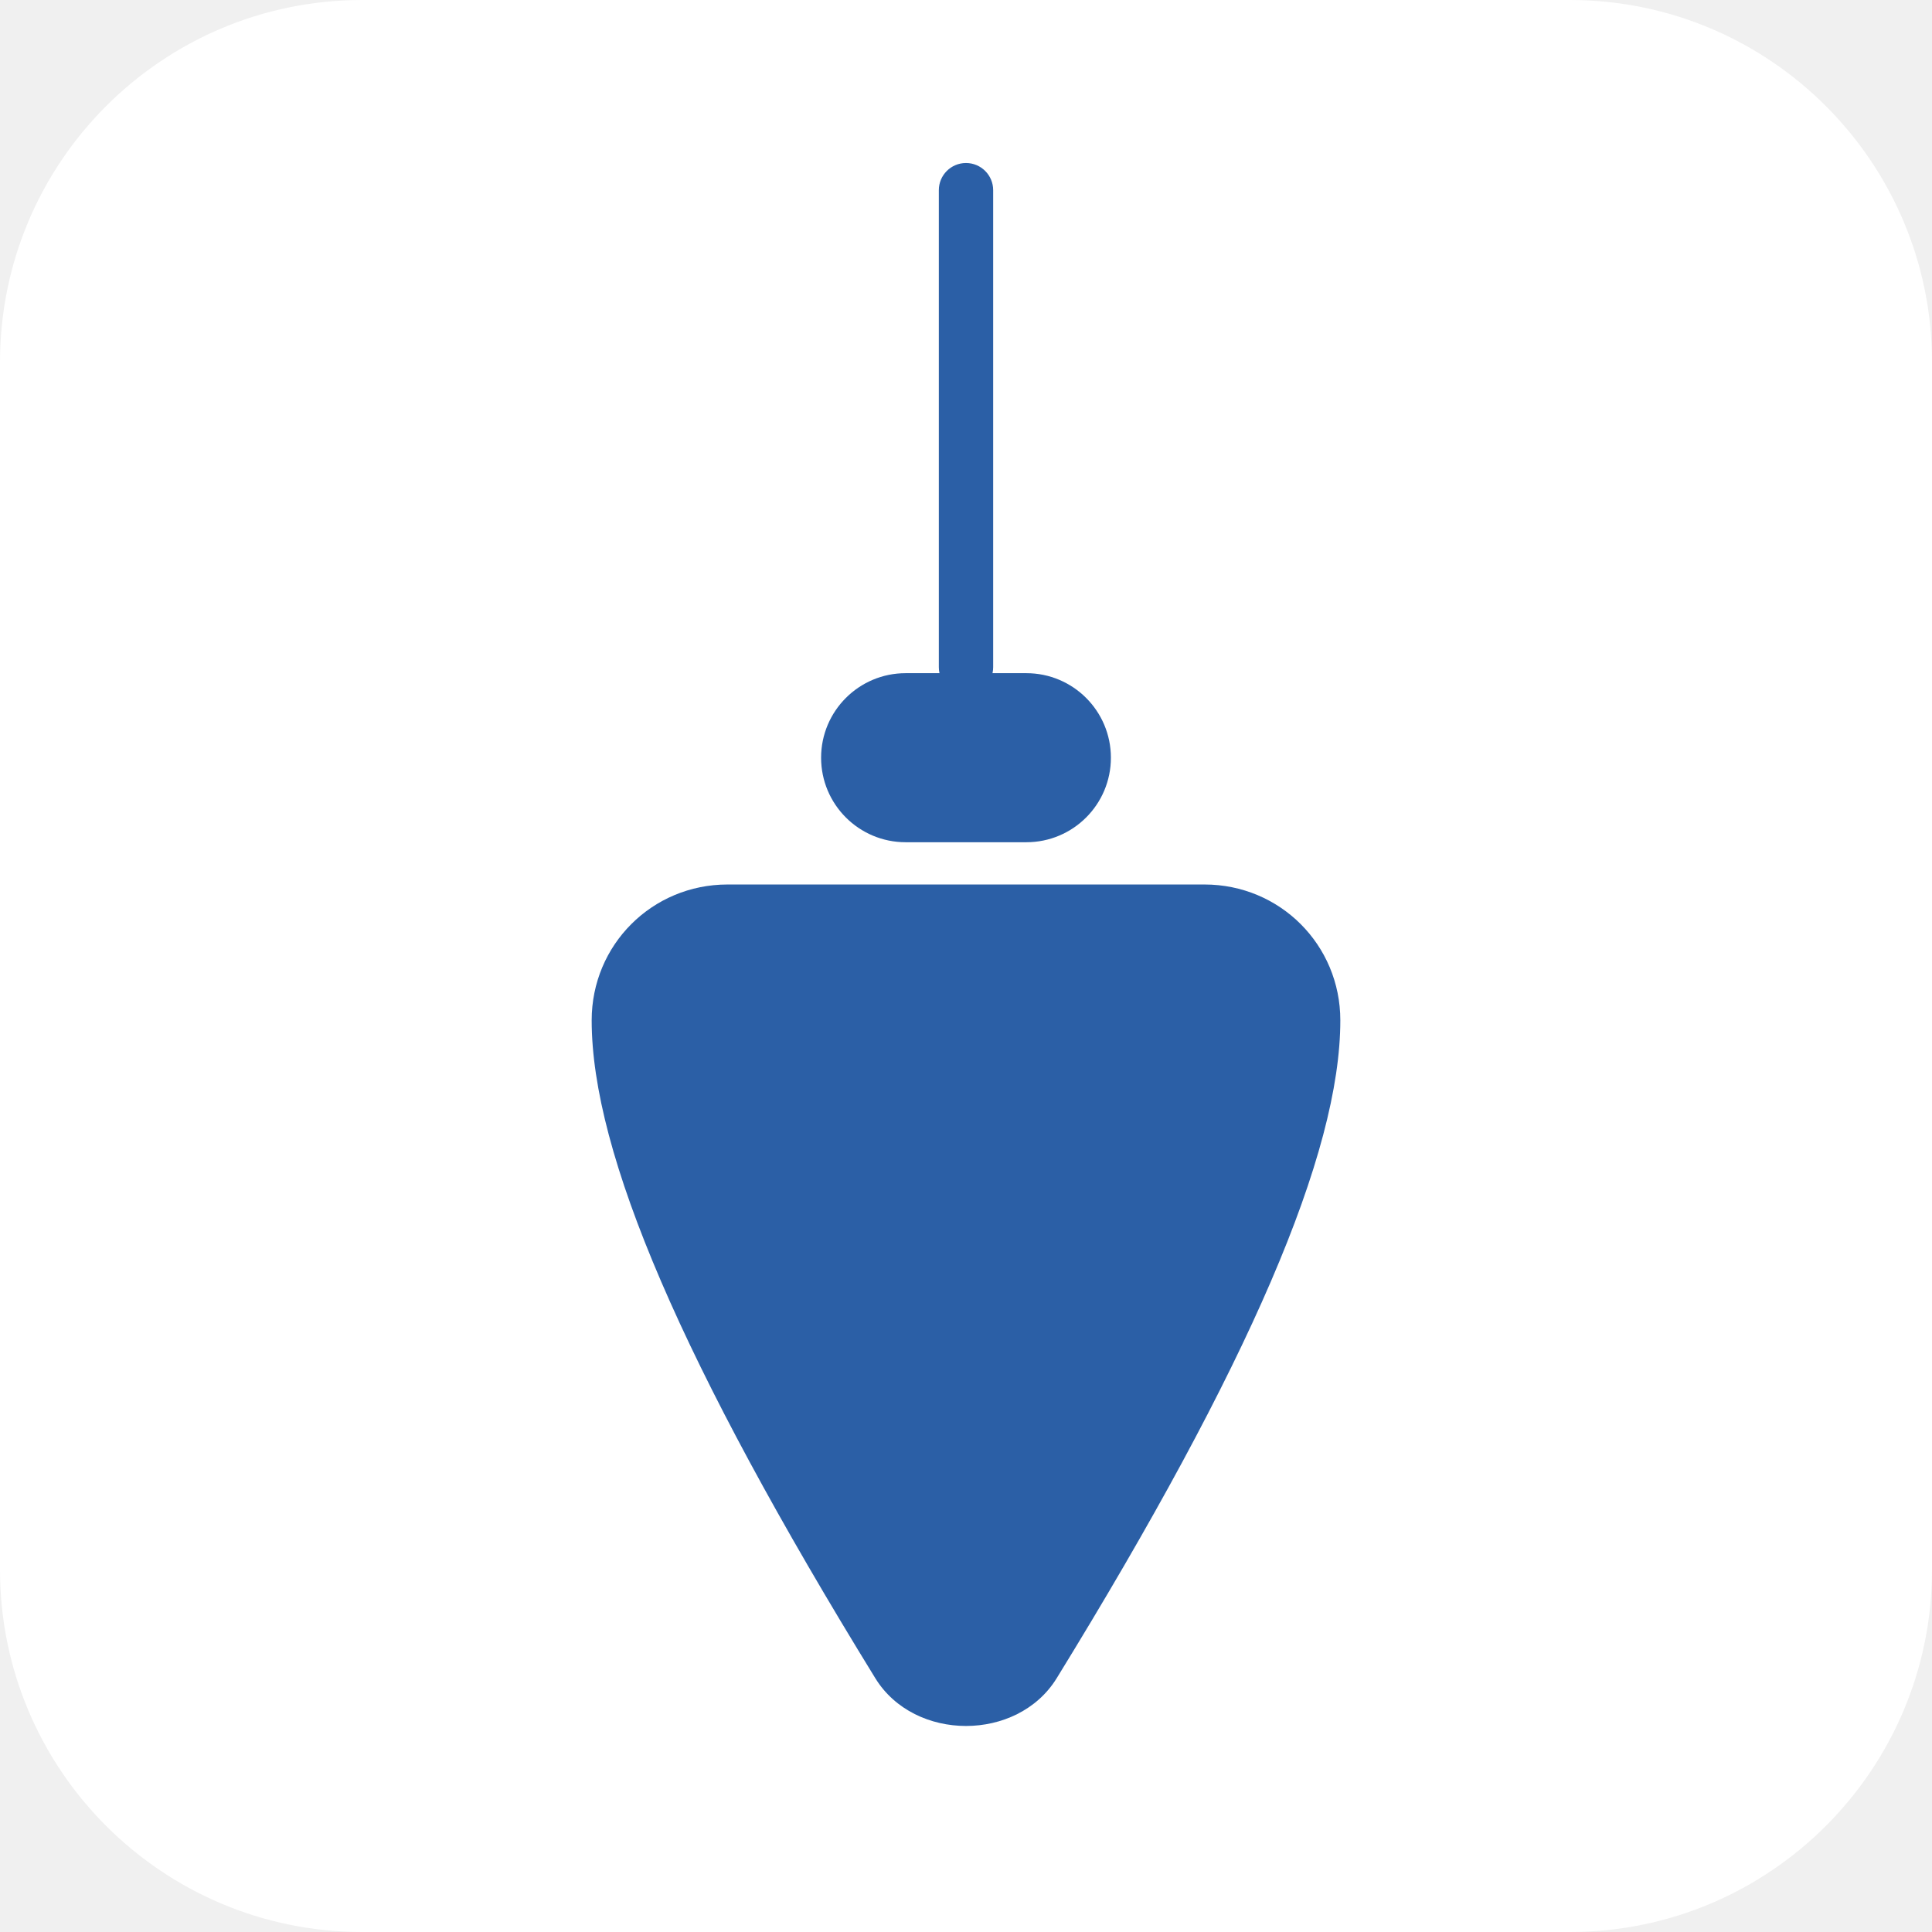
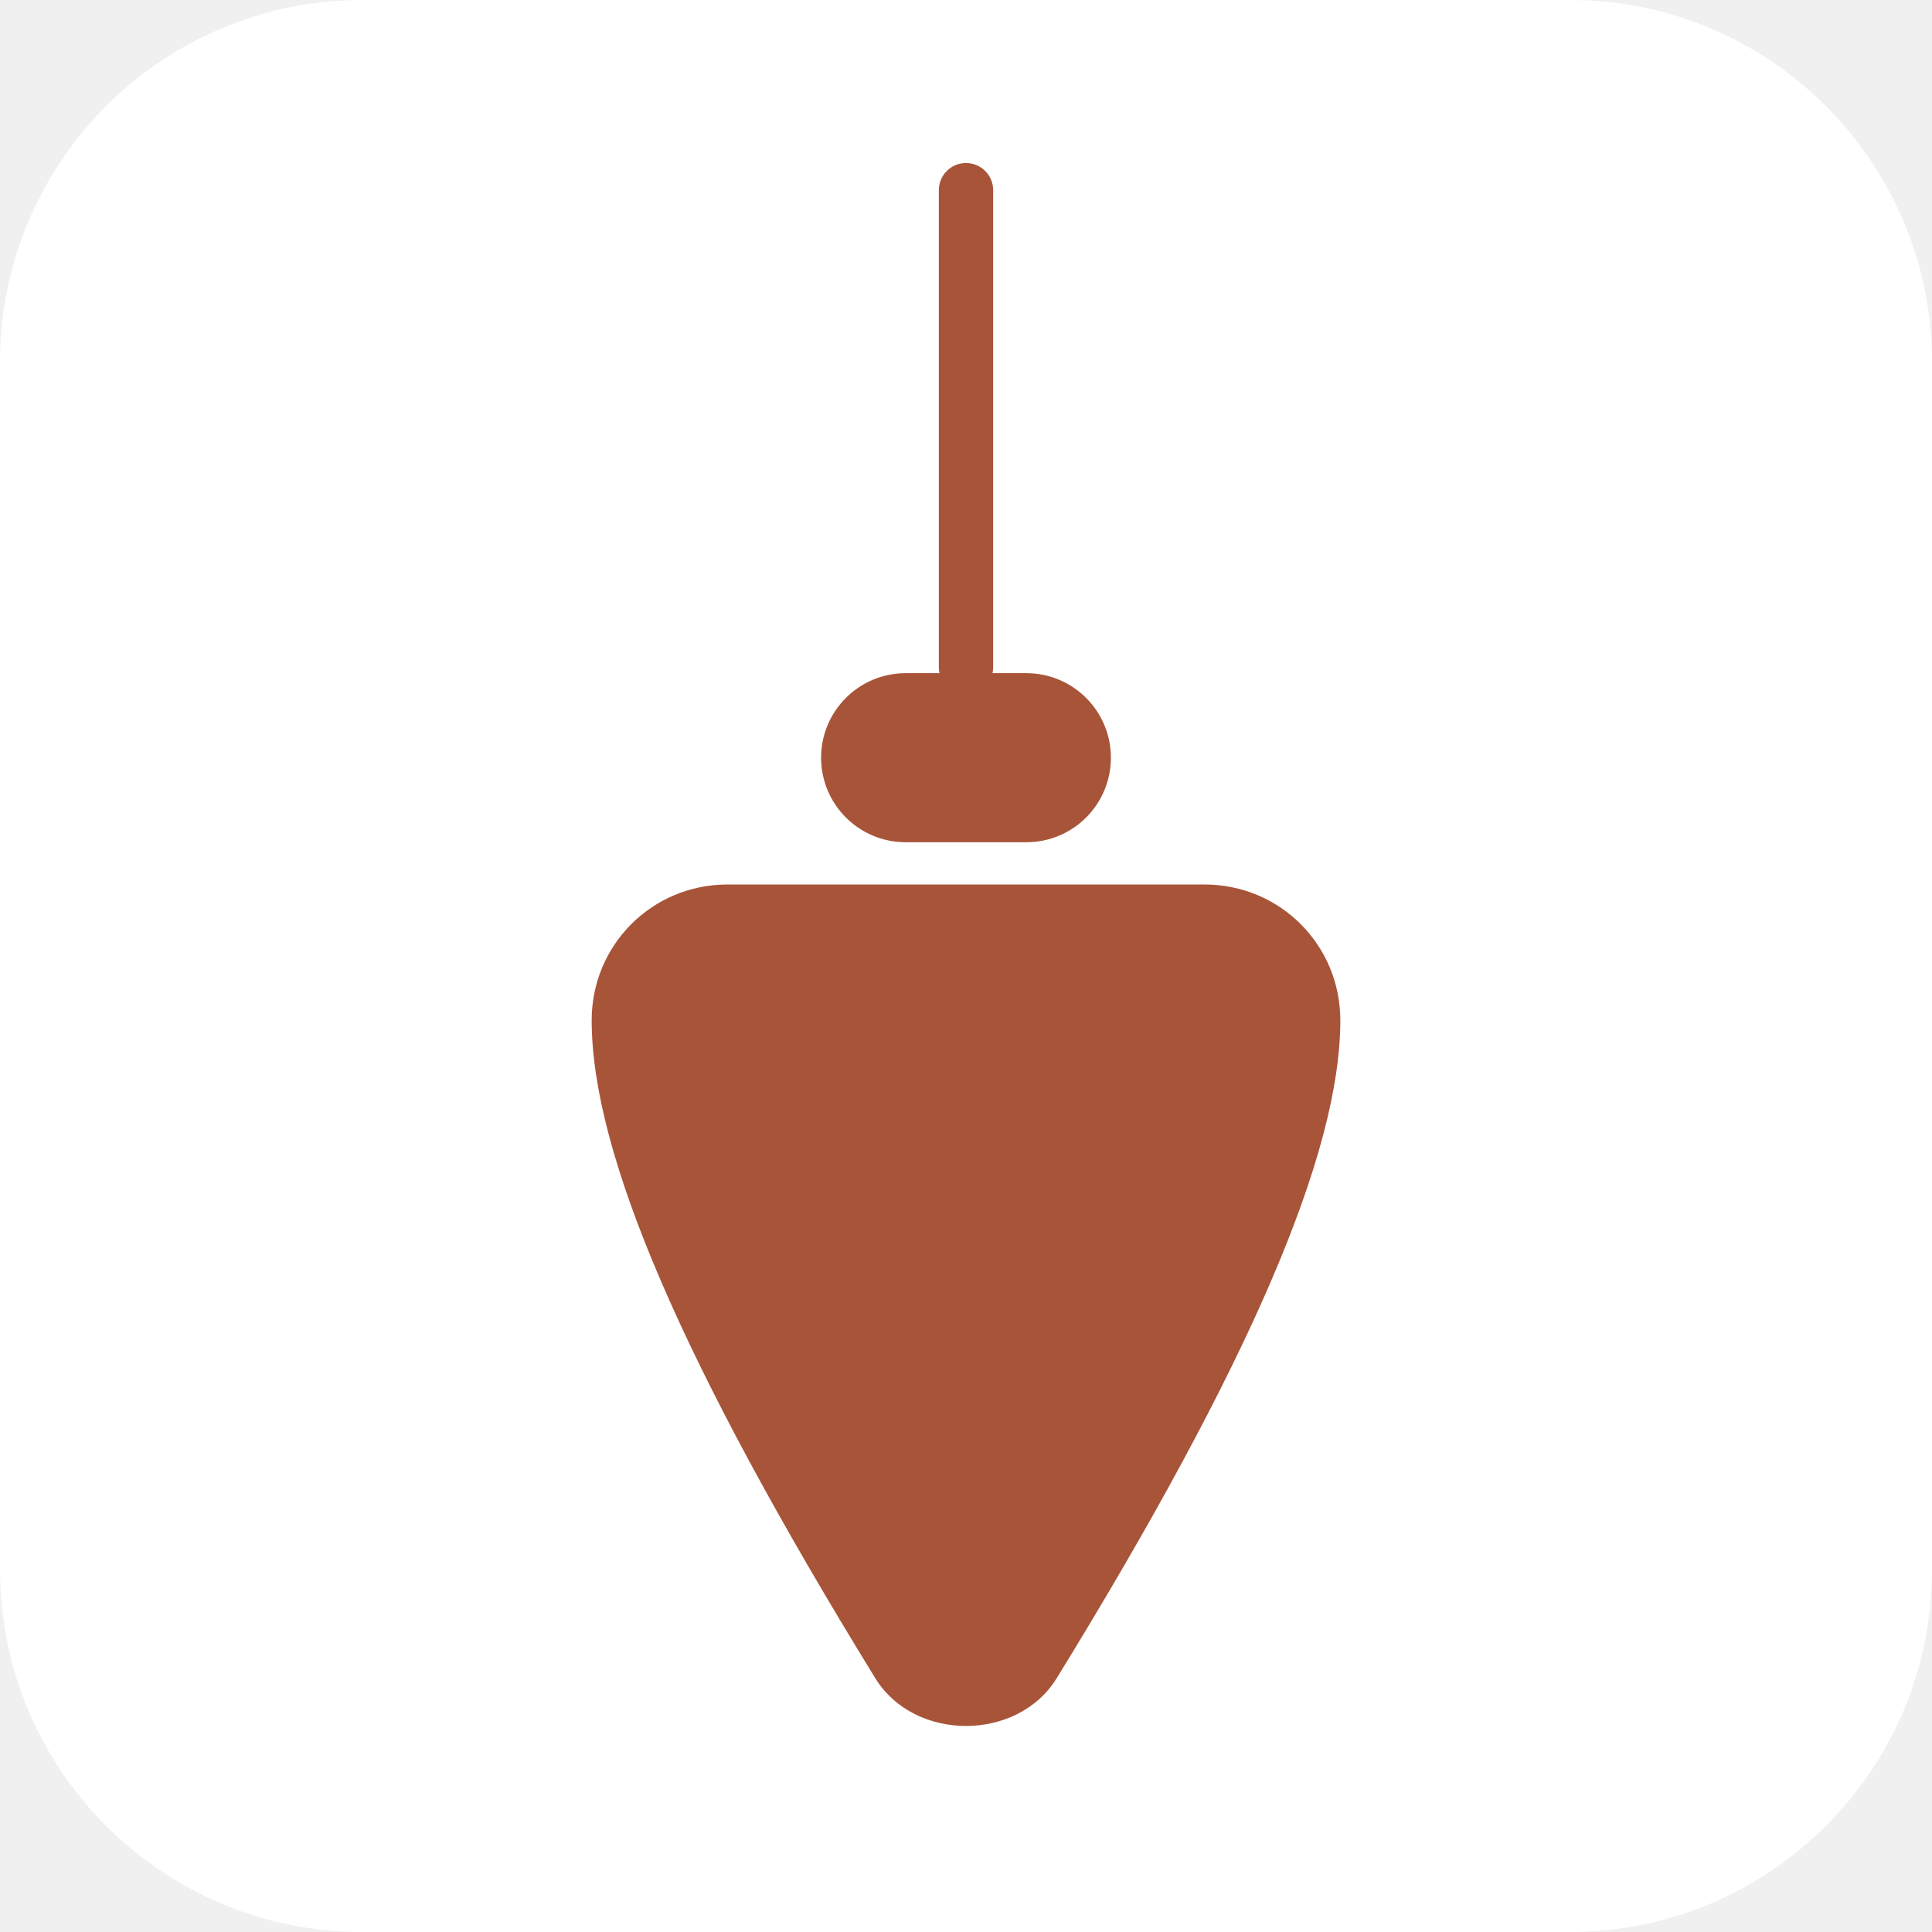
<svg xmlns="http://www.w3.org/2000/svg" viewBox="0 0 64 64" width="64" height="64" role="img" aria-labelledby="titel">
  <rect width="64" height="64" rx="12" fill="#FFFFFF" />
-   <g fill="#2B5FA6">
+   <g fill="#A85439">
    <rect x="31.1" y="5.4" width="1.8" height="17.6" rx="0.9" />
    <rect x="27.2" y="22.3" width="9.6" height="5.6" rx="2.8" />
    <path d="M19.6 33.8C19.6 31.3 21.6 29.3 24.1 29.3H39.9C42.4 29.3 44.4 31.3 44.4 33.8C44.4 38.2 41.4 45.2 35 55.6C33.7 57.7 30.3 57.7 29 55.6C22.6 45.2 19.6 38.2 19.6 33.8Z" />
  </g>
</svg>
